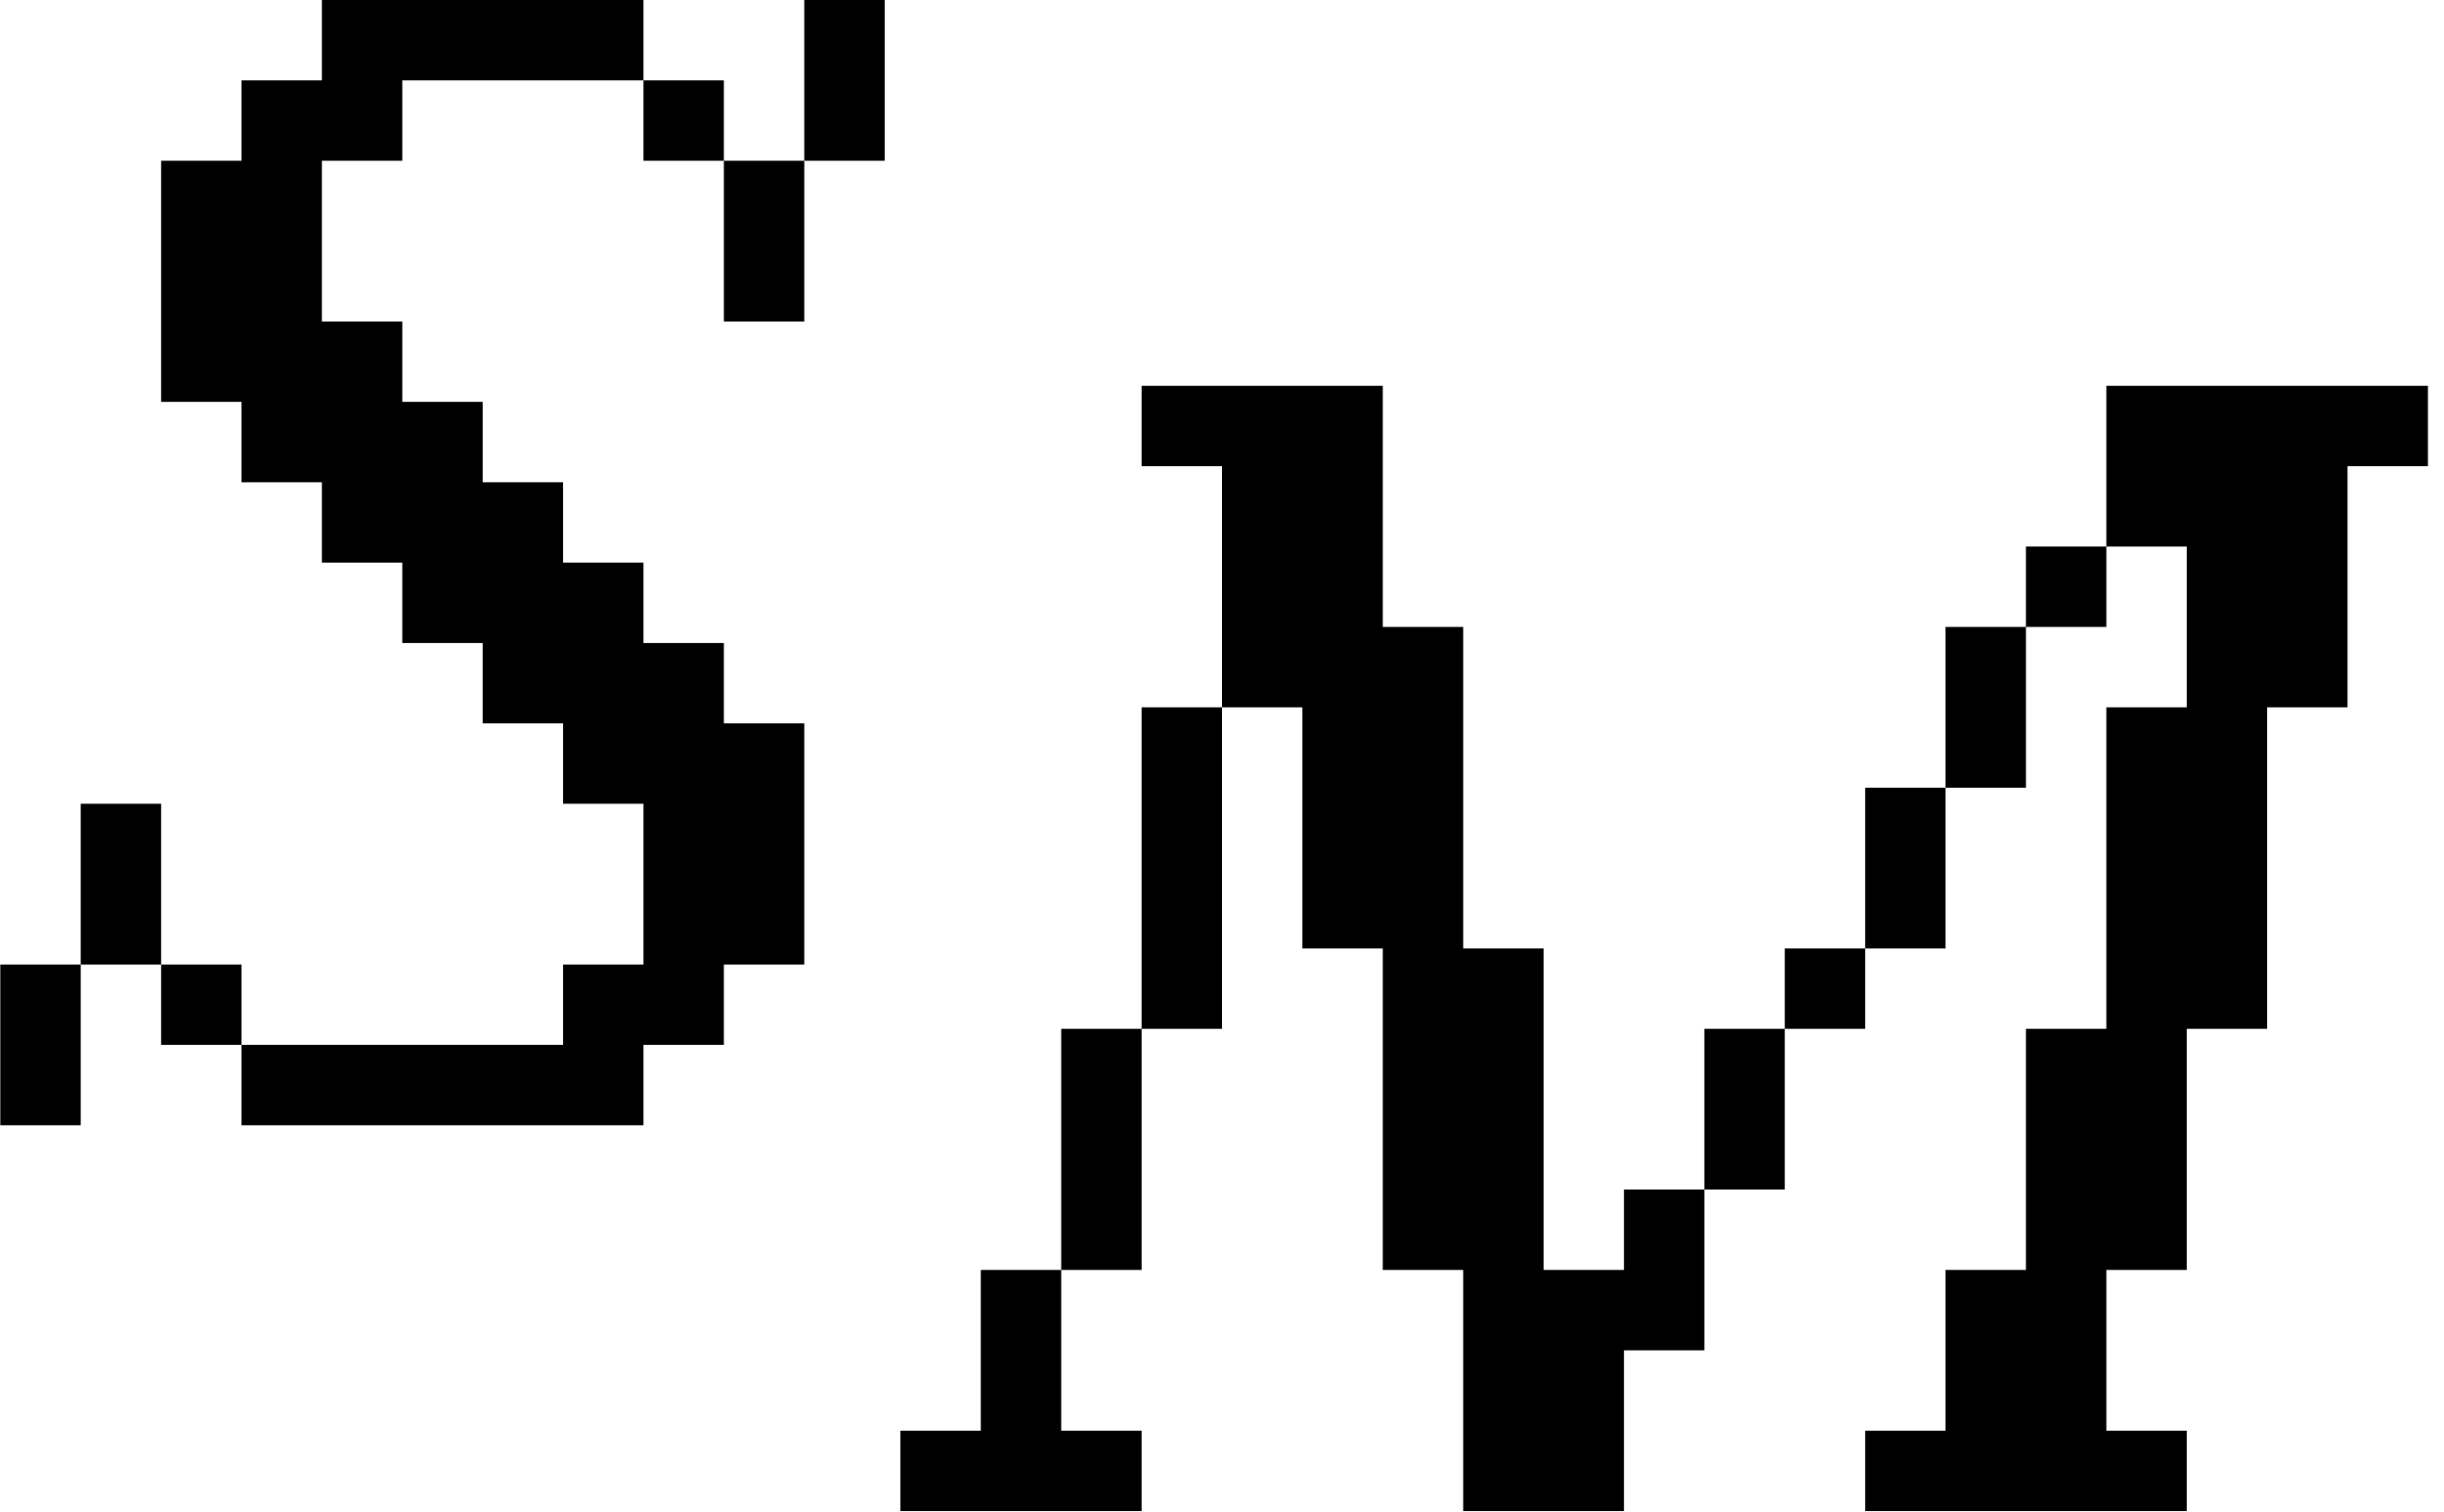
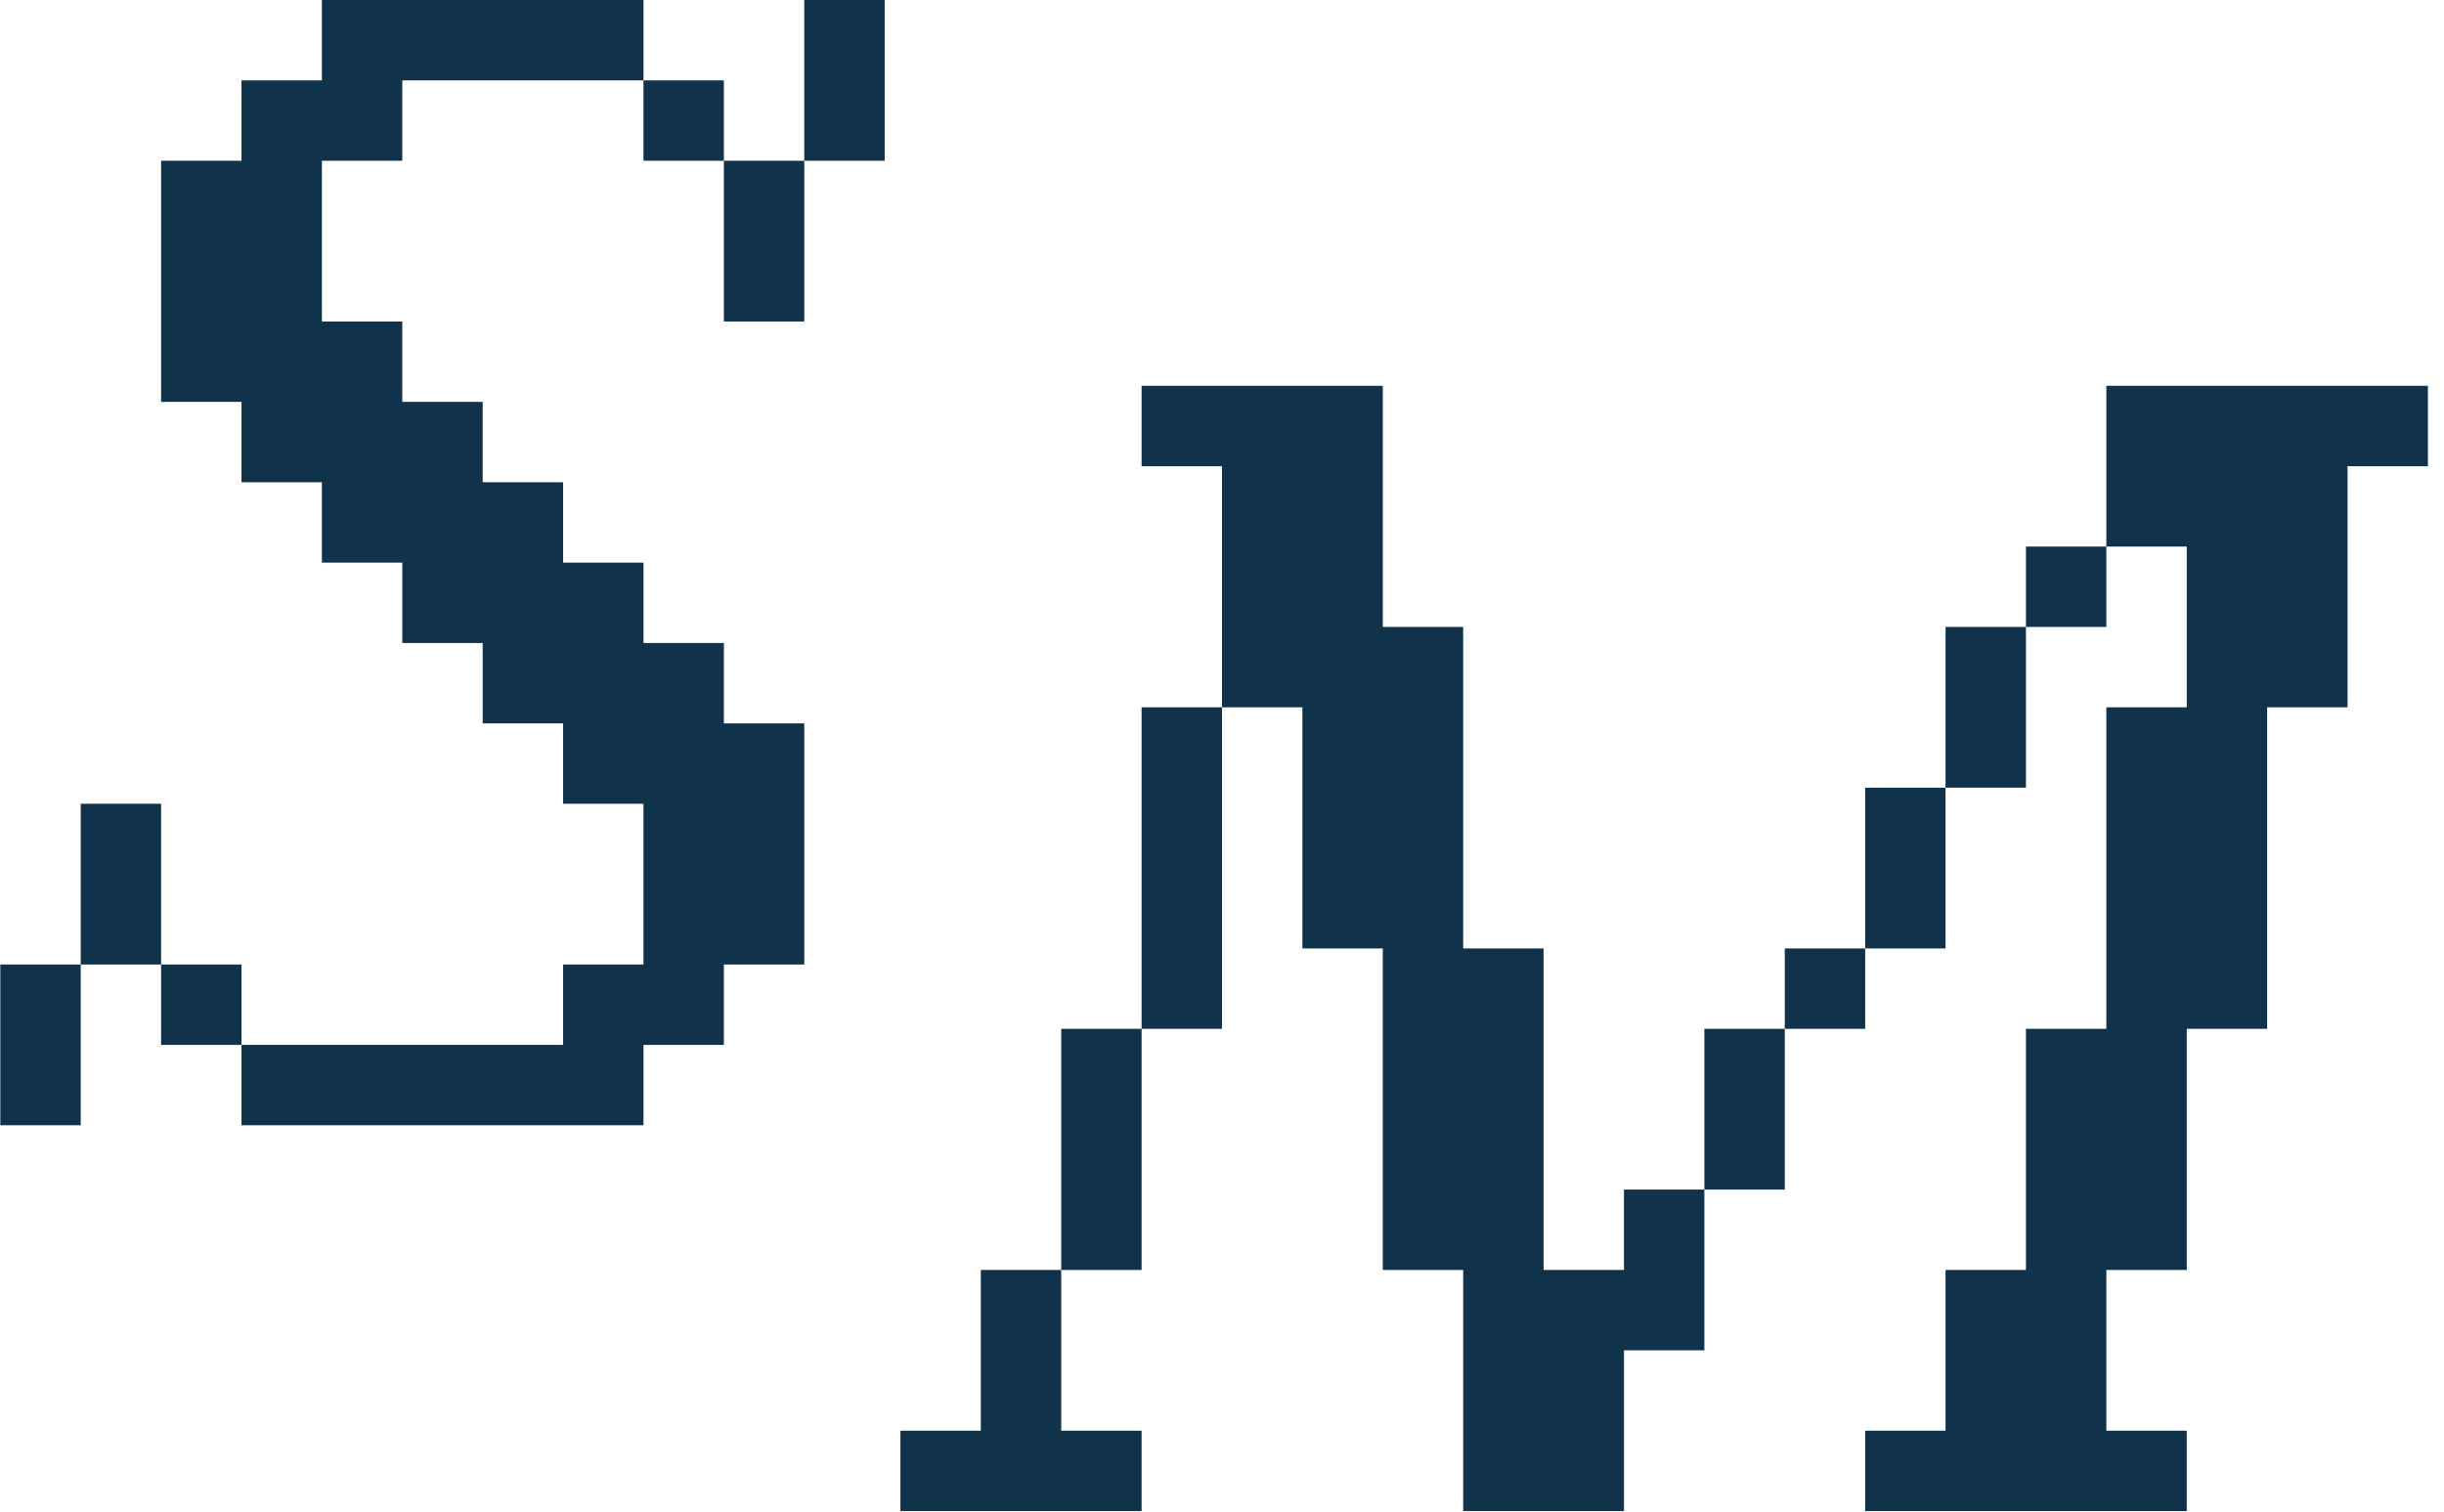
<svg xmlns="http://www.w3.org/2000/svg" width="76" height="47" viewBox="0 0 76 47" fill="none">
-   <path d="M20.01 0V2.5H12.51V5H10.01V10H12.51V12.5H15.01V15H17.51V17.5H20.01V20H22.51V22.5H25.01V30H22.51V32.5H20.01V35H7.51V32.5H17.51V30H20.01V25H17.51V22.5H15.01V20H12.51V17.5H10.01V15H7.51V12.5H5.01V5H7.51V2.5H10.01V0H20.01ZM25.01 0H27.51V5H25.01V0ZM20.01 2.5H22.51V5H20.01V2.5ZM22.51 5H25.01V10H22.51V5ZM5.01 25V30H2.51V25H5.01ZM0.01 30H2.51V35H0.01V30ZM5.01 30H7.51V32.5H5.01V30Z" fill="black" />
-   <path d="M50.5 39.5V37H53V42H50.5V47H45.5V39.5H43V29.5H40.5V22H38V14.5H35.5V12H43V19.5H45.5V29.5H48V39.5H50.5ZM75.5 12V14.5H73V22H70.5V32H68V39.5H65.5V44.5H68V47H58V44.5H60.5V39.5H63V32H65.5V22H68V17H65.5V12H75.5ZM63 19.5V17H65.5V19.5H63ZM60.5 19.5H63V24.5H60.5V19.5ZM35.5 22H38V32H35.5V22ZM58 24.5H60.5V29.5H58V24.5ZM55.5 32V29.5H58V32H55.5ZM33 32H35.5V39.5H33V32ZM53 32H55.5V37H53V32ZM30.5 39.5H33V44.5H35.5V47H28V44.5H30.5V39.5Z" fill="black" />
+   <path d="M20.01 0V2.5H12.51V5H10.01V10H12.51V12.5H15.01V15H17.51V17.5H20.01V20H22.51V22.5H25.01V30H22.51V32.5H20.01V35H7.51V32.5H17.51V30H20.01V25H17.51V22.5H15.01V20H12.51V17.5H10.01V15H7.51V12.5H5.01V5H7.51V2.5H10.01V0H20.01ZM25.01 0H27.51V5H25.01V0ZM20.01 2.5H22.51V5H20.01V2.5ZM22.51 5H25.01V10H22.51V5ZM5.01 25V30H2.51V25H5.01ZM0.01 30H2.51V35H0.01V30ZM5.01 30H7.51V32.5H5.01V30Z" fill="#10324B" />
+   <path d="M50.5 39.5V37H53V42H50.5V47H45.5V39.5H43V29.5H40.5V22H38V14.5H35.5V12H43V19.5H45.5V29.5H48V39.5H50.5ZM75.5 12V14.5H73V22H70.5V32H68V39.5H65.5V44.5H68V47H58V44.5H60.5V39.5H63V32H65.5V22H68V17H65.5V12H75.5ZM63 19.5V17H65.5V19.5H63ZM60.5 19.5H63V24.5H60.5V19.5ZM35.5 22H38V32H35.5V22ZM58 24.5H60.5V29.5H58V24.5ZM55.5 32V29.5H58V32H55.5ZM33 32H35.5V39.5H33V32ZM53 32H55.5V37H53V32ZM30.5 39.5H33V44.5H35.5V47H28V44.5H30.5V39.5Z" fill="#10324B" />
</svg>
